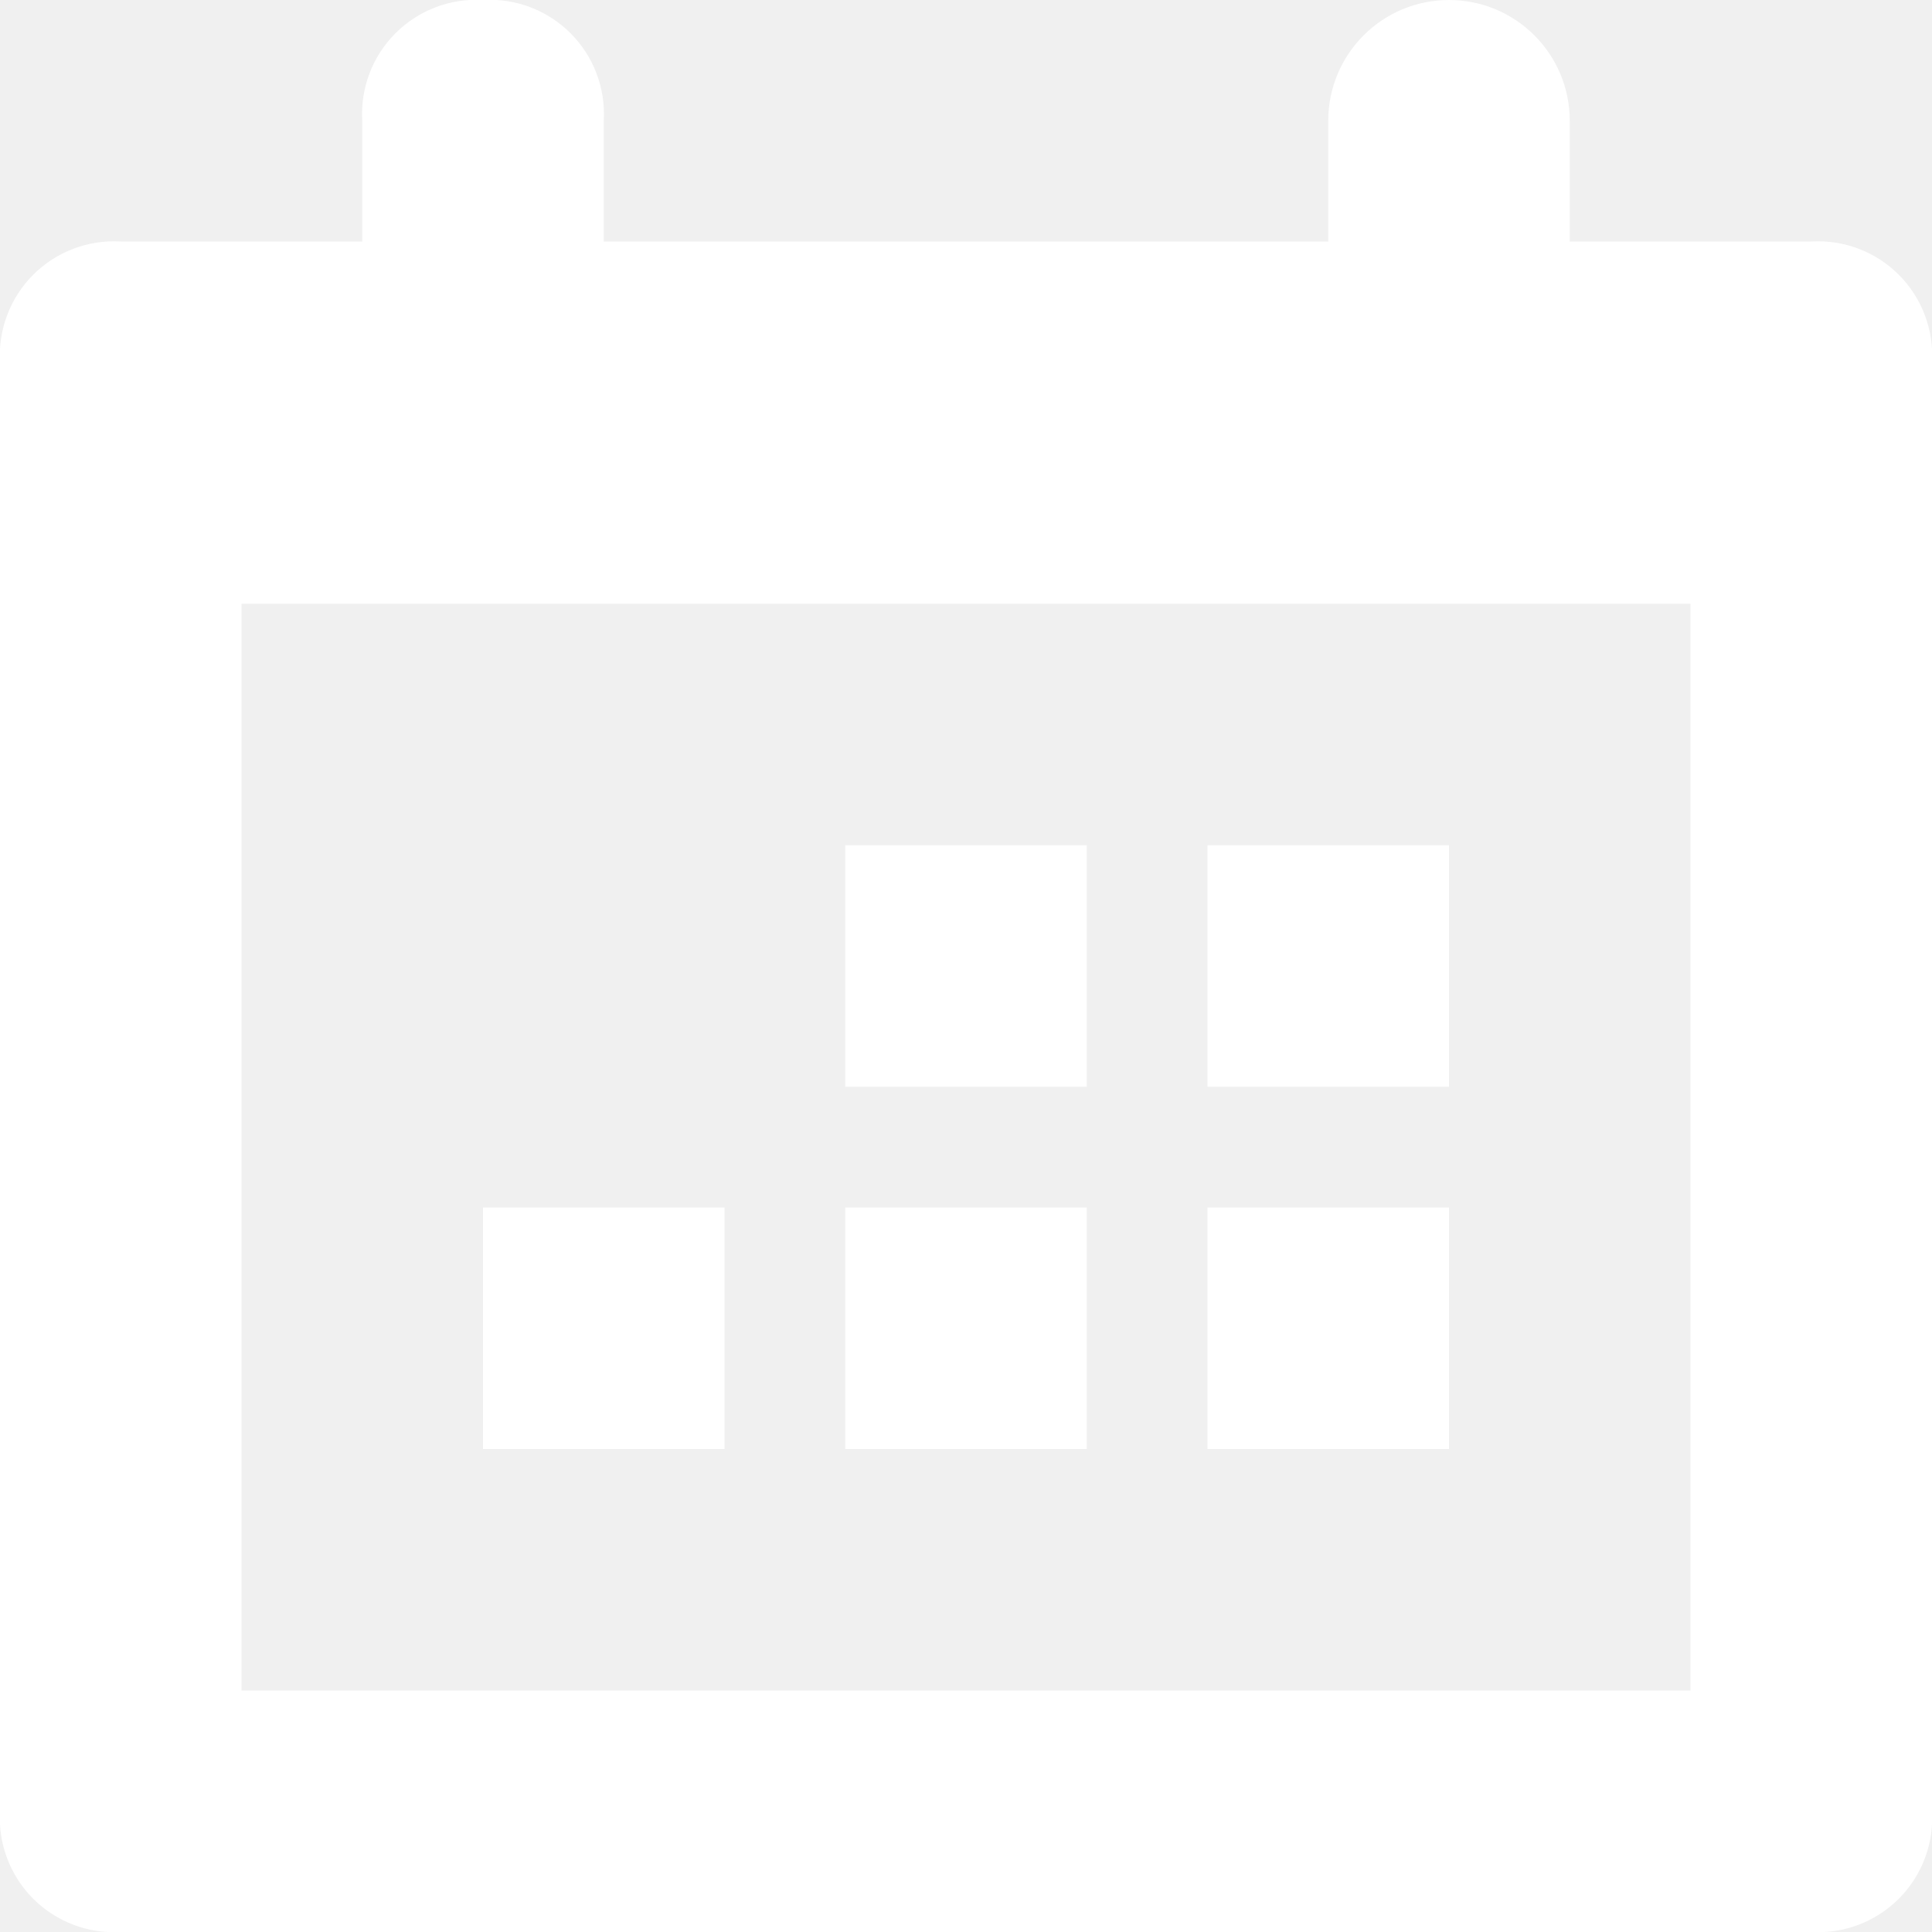
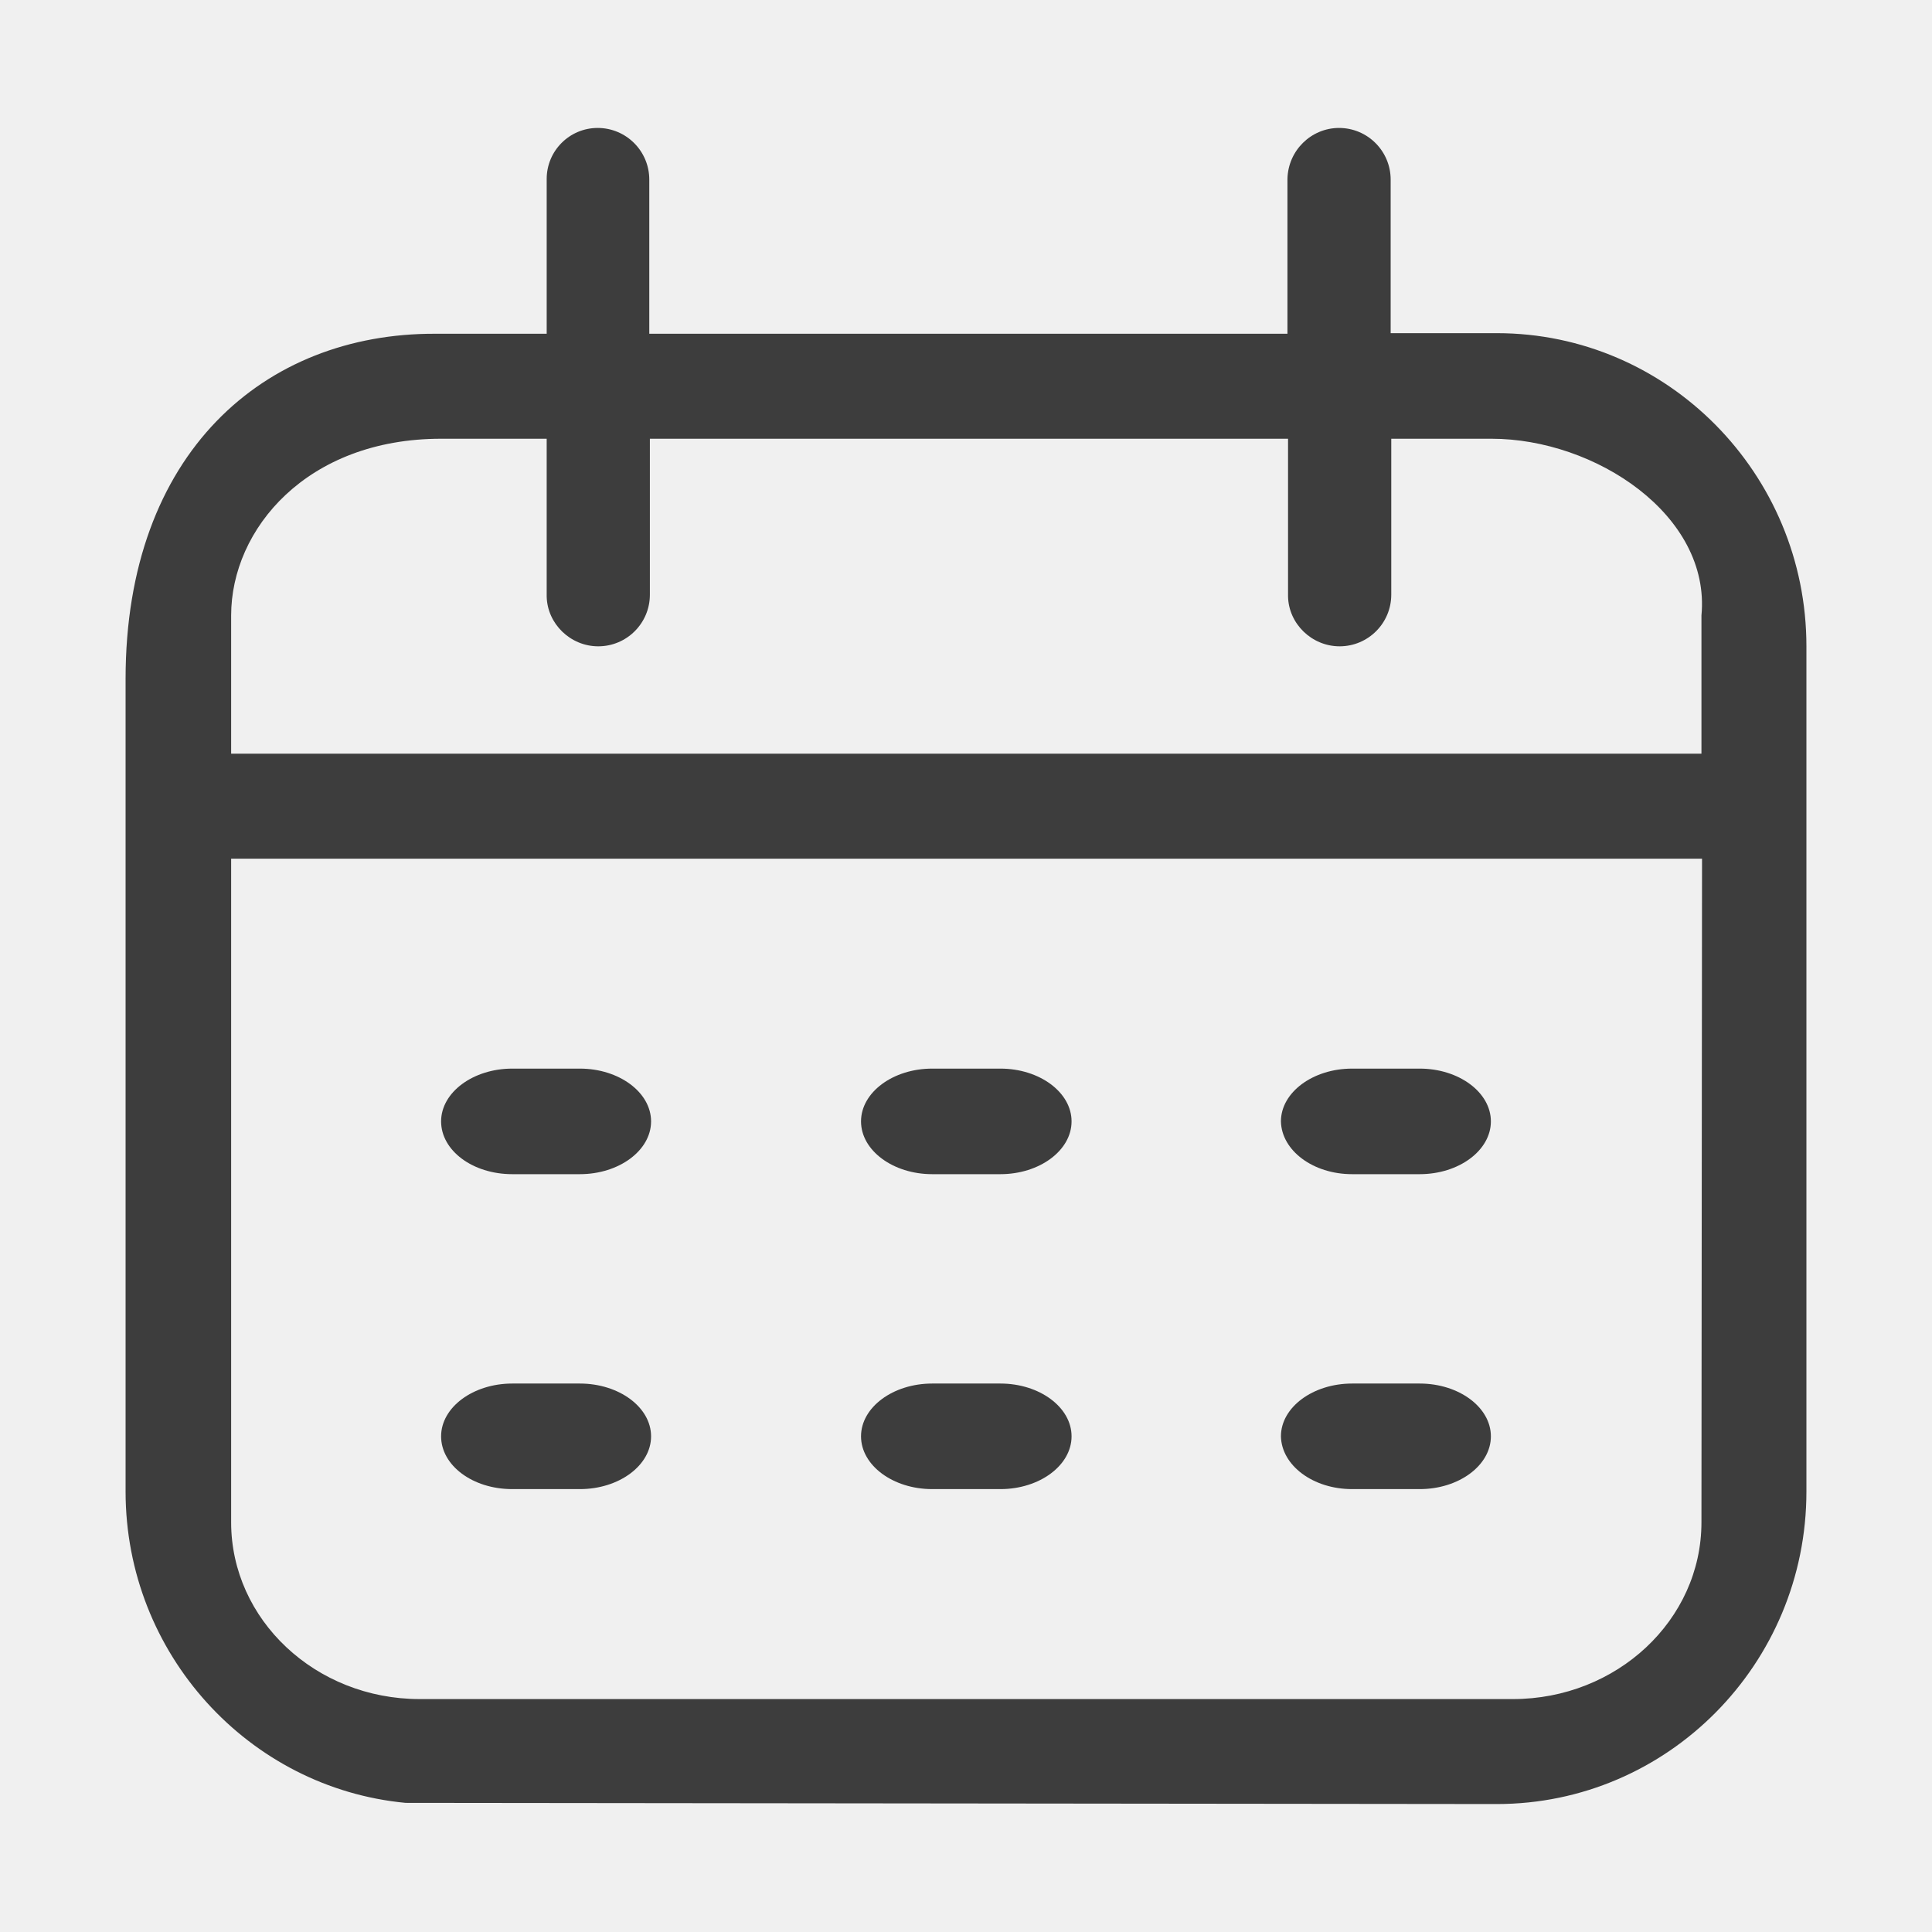
- <svg xmlns="http://www.w3.org/2000/svg" viewBox="5852 127 12 12">
+ <svg xmlns="http://www.w3.org/2000/svg" t="1544082589605" class="icon" style="" viewBox="0 0 1024 1024" version="1.1" p-id="1163" width="200" height="200">
  <defs>
-     <style>
-       .cls-1 {
-         fill: #fff;
-         fill-rule: evenodd;
-       }
-     </style>
+     <style type="text/css" />
  </defs>
-   <path id="Path_334" data-name="Path 334" class="cls-1" d="M1.5,3.75V10.5h9V3.75ZM9.75,1.5h1.5a.709.709,0,0,1,.75.75v9a.709.709,0,0,1-.75.75H.75A.709.709,0,0,1,0,11.25v-9A.709.709,0,0,1,.75,1.5h1.5V.75A.709.709,0,0,1,3,0a.709.709,0,0,1,.75.75V1.5h4.5V.75a.75.75,0,0,1,1.5,0ZM9,9H7.5V7.5H9ZM6.75,9H5.25V7.5h1.5ZM9,6.75H7.5V5.25H9Zm-2.25,0H5.25V5.25h1.5ZM4.5,9H3V7.5H4.5Z" transform="translate(5852 127)" />
+   <path d="M716.646 789.258h35.835c20.751 0 37.719-12.57 37.719-27.976s-16.968-27.976-37.719-27.976h-35.835c-20.756 0-37.724 12.57-37.724 27.976 0.317 15.406 16.968 27.976 37.724 27.976zM716.646 622.336h35.835c20.751 0 37.719-12.57 37.719-27.976 0-15.401-16.968-27.976-37.719-27.976h-35.835c-20.756 0-37.724 12.575-37.724 27.976 0.317 15.406 16.968 27.976 37.724 27.976zM494.08 622.336h36.152c20.746 0 37.719-12.57 37.719-27.976 0-15.401-16.973-27.976-37.719-27.976H494.08c-20.746 0-37.719 12.575-37.719 27.976 0 15.406 16.973 27.976 37.719 27.976zM271.519 622.336h35.835c20.751 0 37.729-12.57 37.729-27.976 0-15.401-16.978-27.976-37.729-27.976h-35.835c-20.746 0-37.724 12.575-37.724 27.976 0 15.406 16.666 27.976 37.724 27.976zM494.08 789.258h36.152c20.746 0 37.719-12.57 37.719-27.976s-16.973-27.976-37.719-27.976H494.08c-20.746 0-37.719 12.57-37.719 27.976s16.973 27.976 37.719 27.976zM271.519 789.258h35.835c20.751 0 37.729-12.57 37.729-27.976s-16.978-27.976-37.729-27.976h-35.835c-20.746 0-37.724 12.57-37.724 27.976s16.666 27.976 37.724 27.976z" fill="#3D3D3D" p-id="1164" />
+   <path d="M793.344 176.584h-56.264V97.367v-2.202a27.382 27.382 0 0 0-27.351-27.351c-14.771 0-27.039 11.95-27.351 27.028V176.896H344.136V97.367v-2.202a27.377 27.377 0 0 0-27.346-27.351 27.034 27.034 0 0 0-27.034 27.028V176.896H230.656C140.114 176.584 66.56 240.087 66.56 359.854v430.669c0 86.129 65.388 157.174 148.378 165.033l578.406 0.625c90.537 0 164.096-74.189 164.096-165.658V342.564c0-91.479-73.559-165.98-164.096-165.98z m108.457 630.282c0 51.871-44.948 93.681-99.963 93.681H222.484c-55.327 0-99.973-42.127-99.973-93.681V455.107h779.602l-0.312 351.759z m0-480.65V399.462H122.511V326.216c0-45.896 40.243-93.676 111.283-93.676h55.962V316.16c0.317 14.454 12.564 26.404 27.346 26.404a27.366 27.366 0 0 0 27.346-27.351V232.54h338.243V316.16c0.317 14.454 12.575 26.404 27.356 26.404a27.382 27.382 0 0 0 27.351-27.351V232.54h53.12c55.014 0 116.311 40.545 111.283 93.676z" fill="#3D3D3D" p-id="1165" />
</svg>
